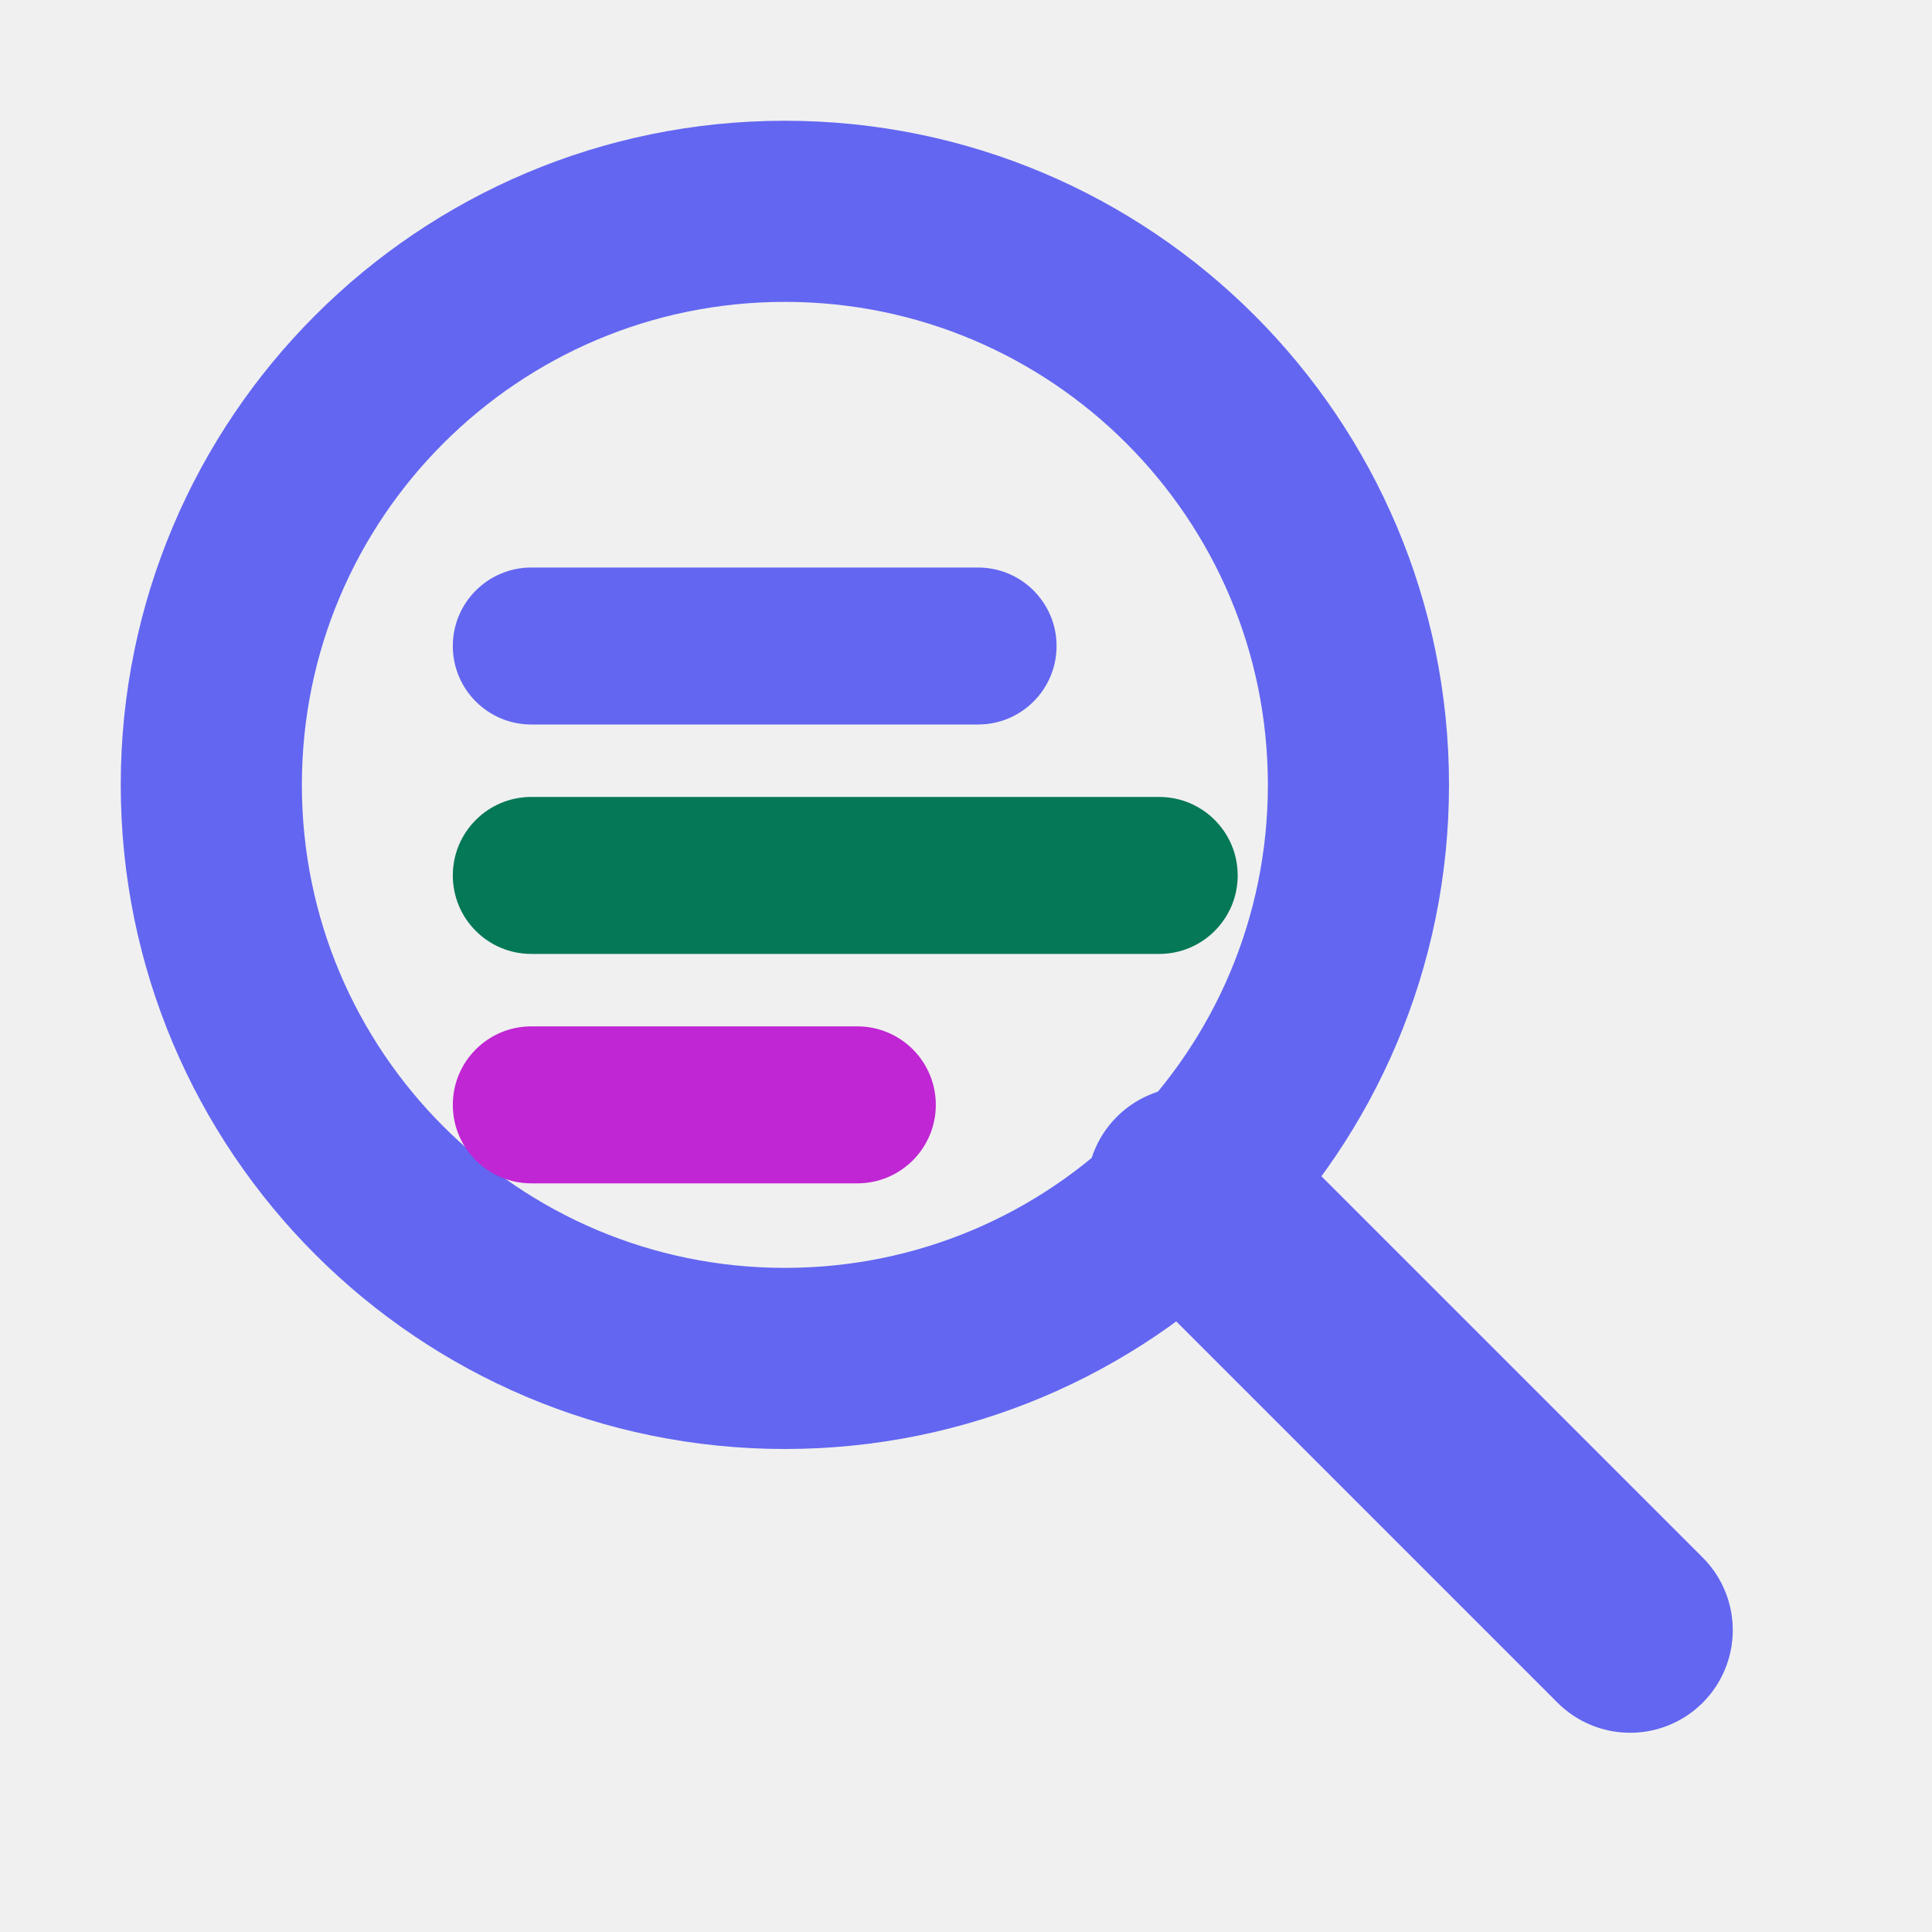
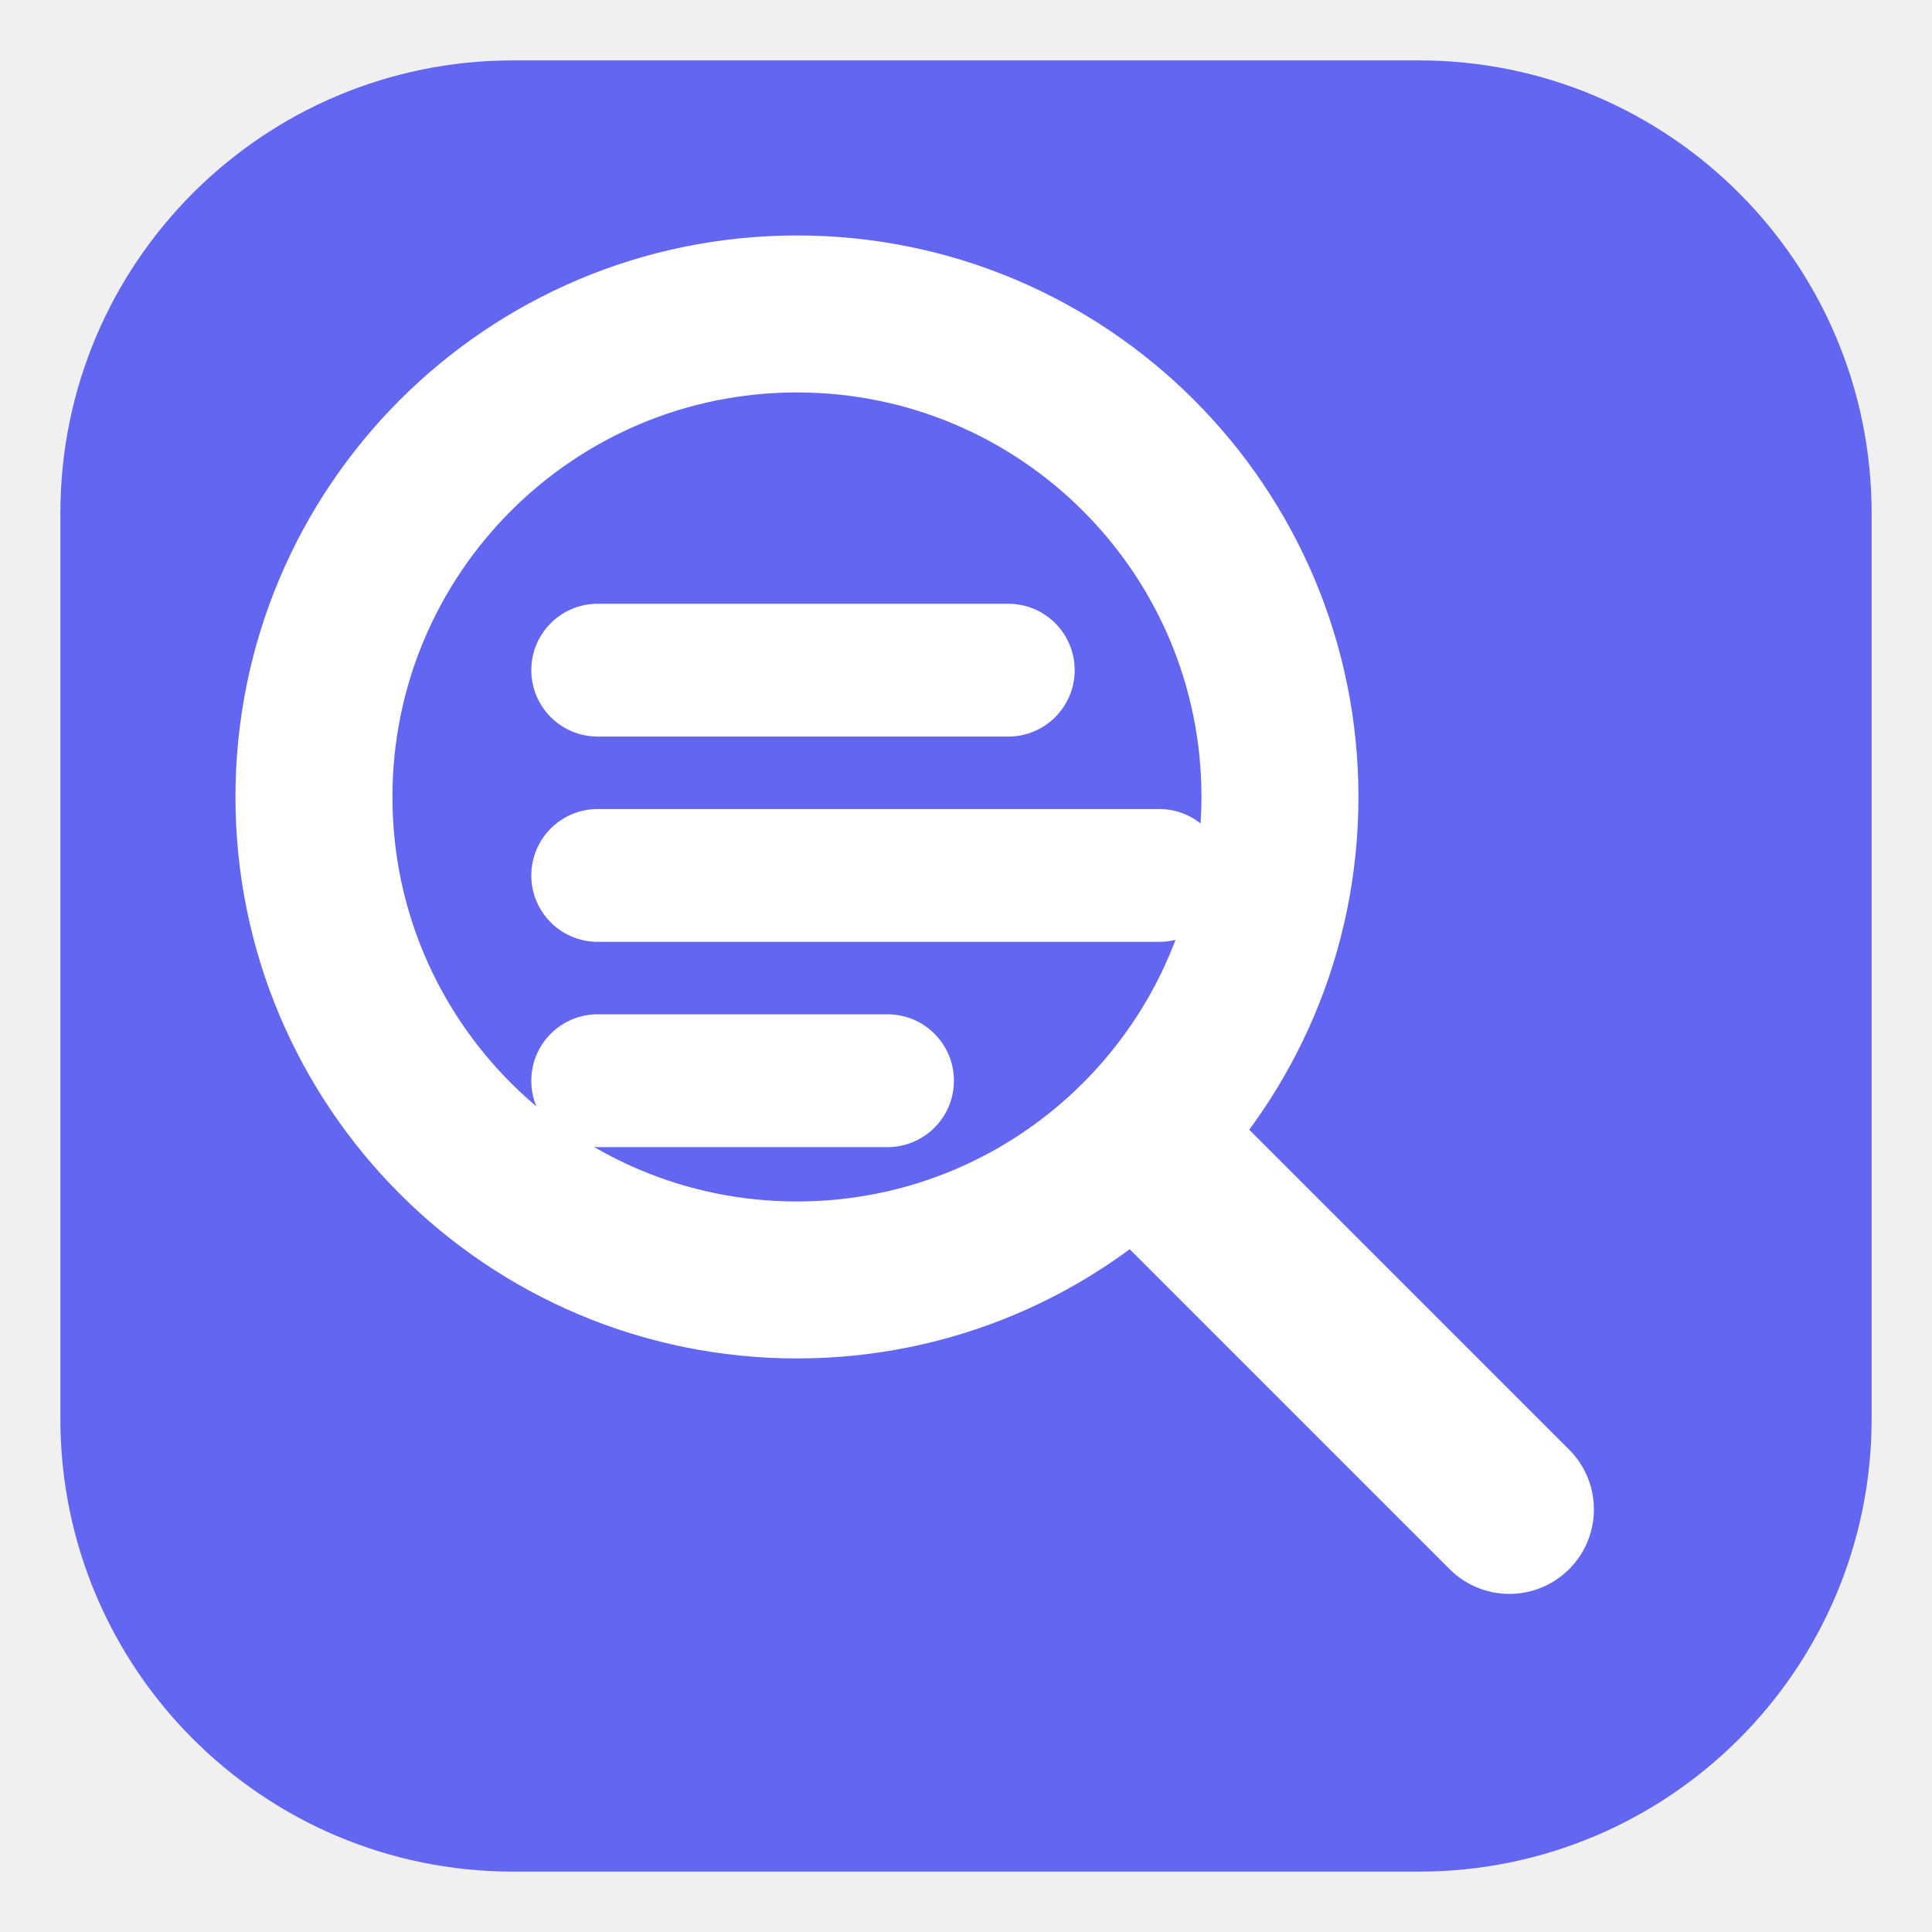
<svg xmlns="http://www.w3.org/2000/svg" viewBox="0 0 32 32" fill="none">
-   <line x1="19.7" y1="19.7" x2="27" y2="27" stroke="#6366f1" stroke-width="3.4" stroke-linecap="round" />
-   <circle cx="13" cy="13" r="9.5" stroke="#6366f1" stroke-width="3" />
-   <rect x="7.5" y="9.4" width="10" height="2.6" rx="1.3" fill="#6366f1" />
-   <rect x="7.5" y="13.2" width="13" height="2.6" rx="1.3" fill="#047857" />
-   <rect x="7.5" y="17" width="8" height="2.6" rx="1.3" fill="#c026d3" />
+   <rect x="1" y="1" width="30" height="30" rx="7.5" fill="#6366f1" />
+   <line x1="19" y1="19" x2="25" y2="25" stroke="#fff" stroke-width="2.8" stroke-linecap="round" />
+   <circle cx="13.2" cy="13.2" r="8" stroke="#fff" stroke-width="2.6" />
+   <rect x="8.8" y="10" width="9" height="2.2" rx="1.1" fill="#fff" />
+   <rect x="8.8" y="13.4" width="11.5" height="2.2" rx="1.1" fill="#fff" />
+   <rect x="8.8" y="16.8" width="7" height="2.2" rx="1.1" fill="#fff" />
</svg>
